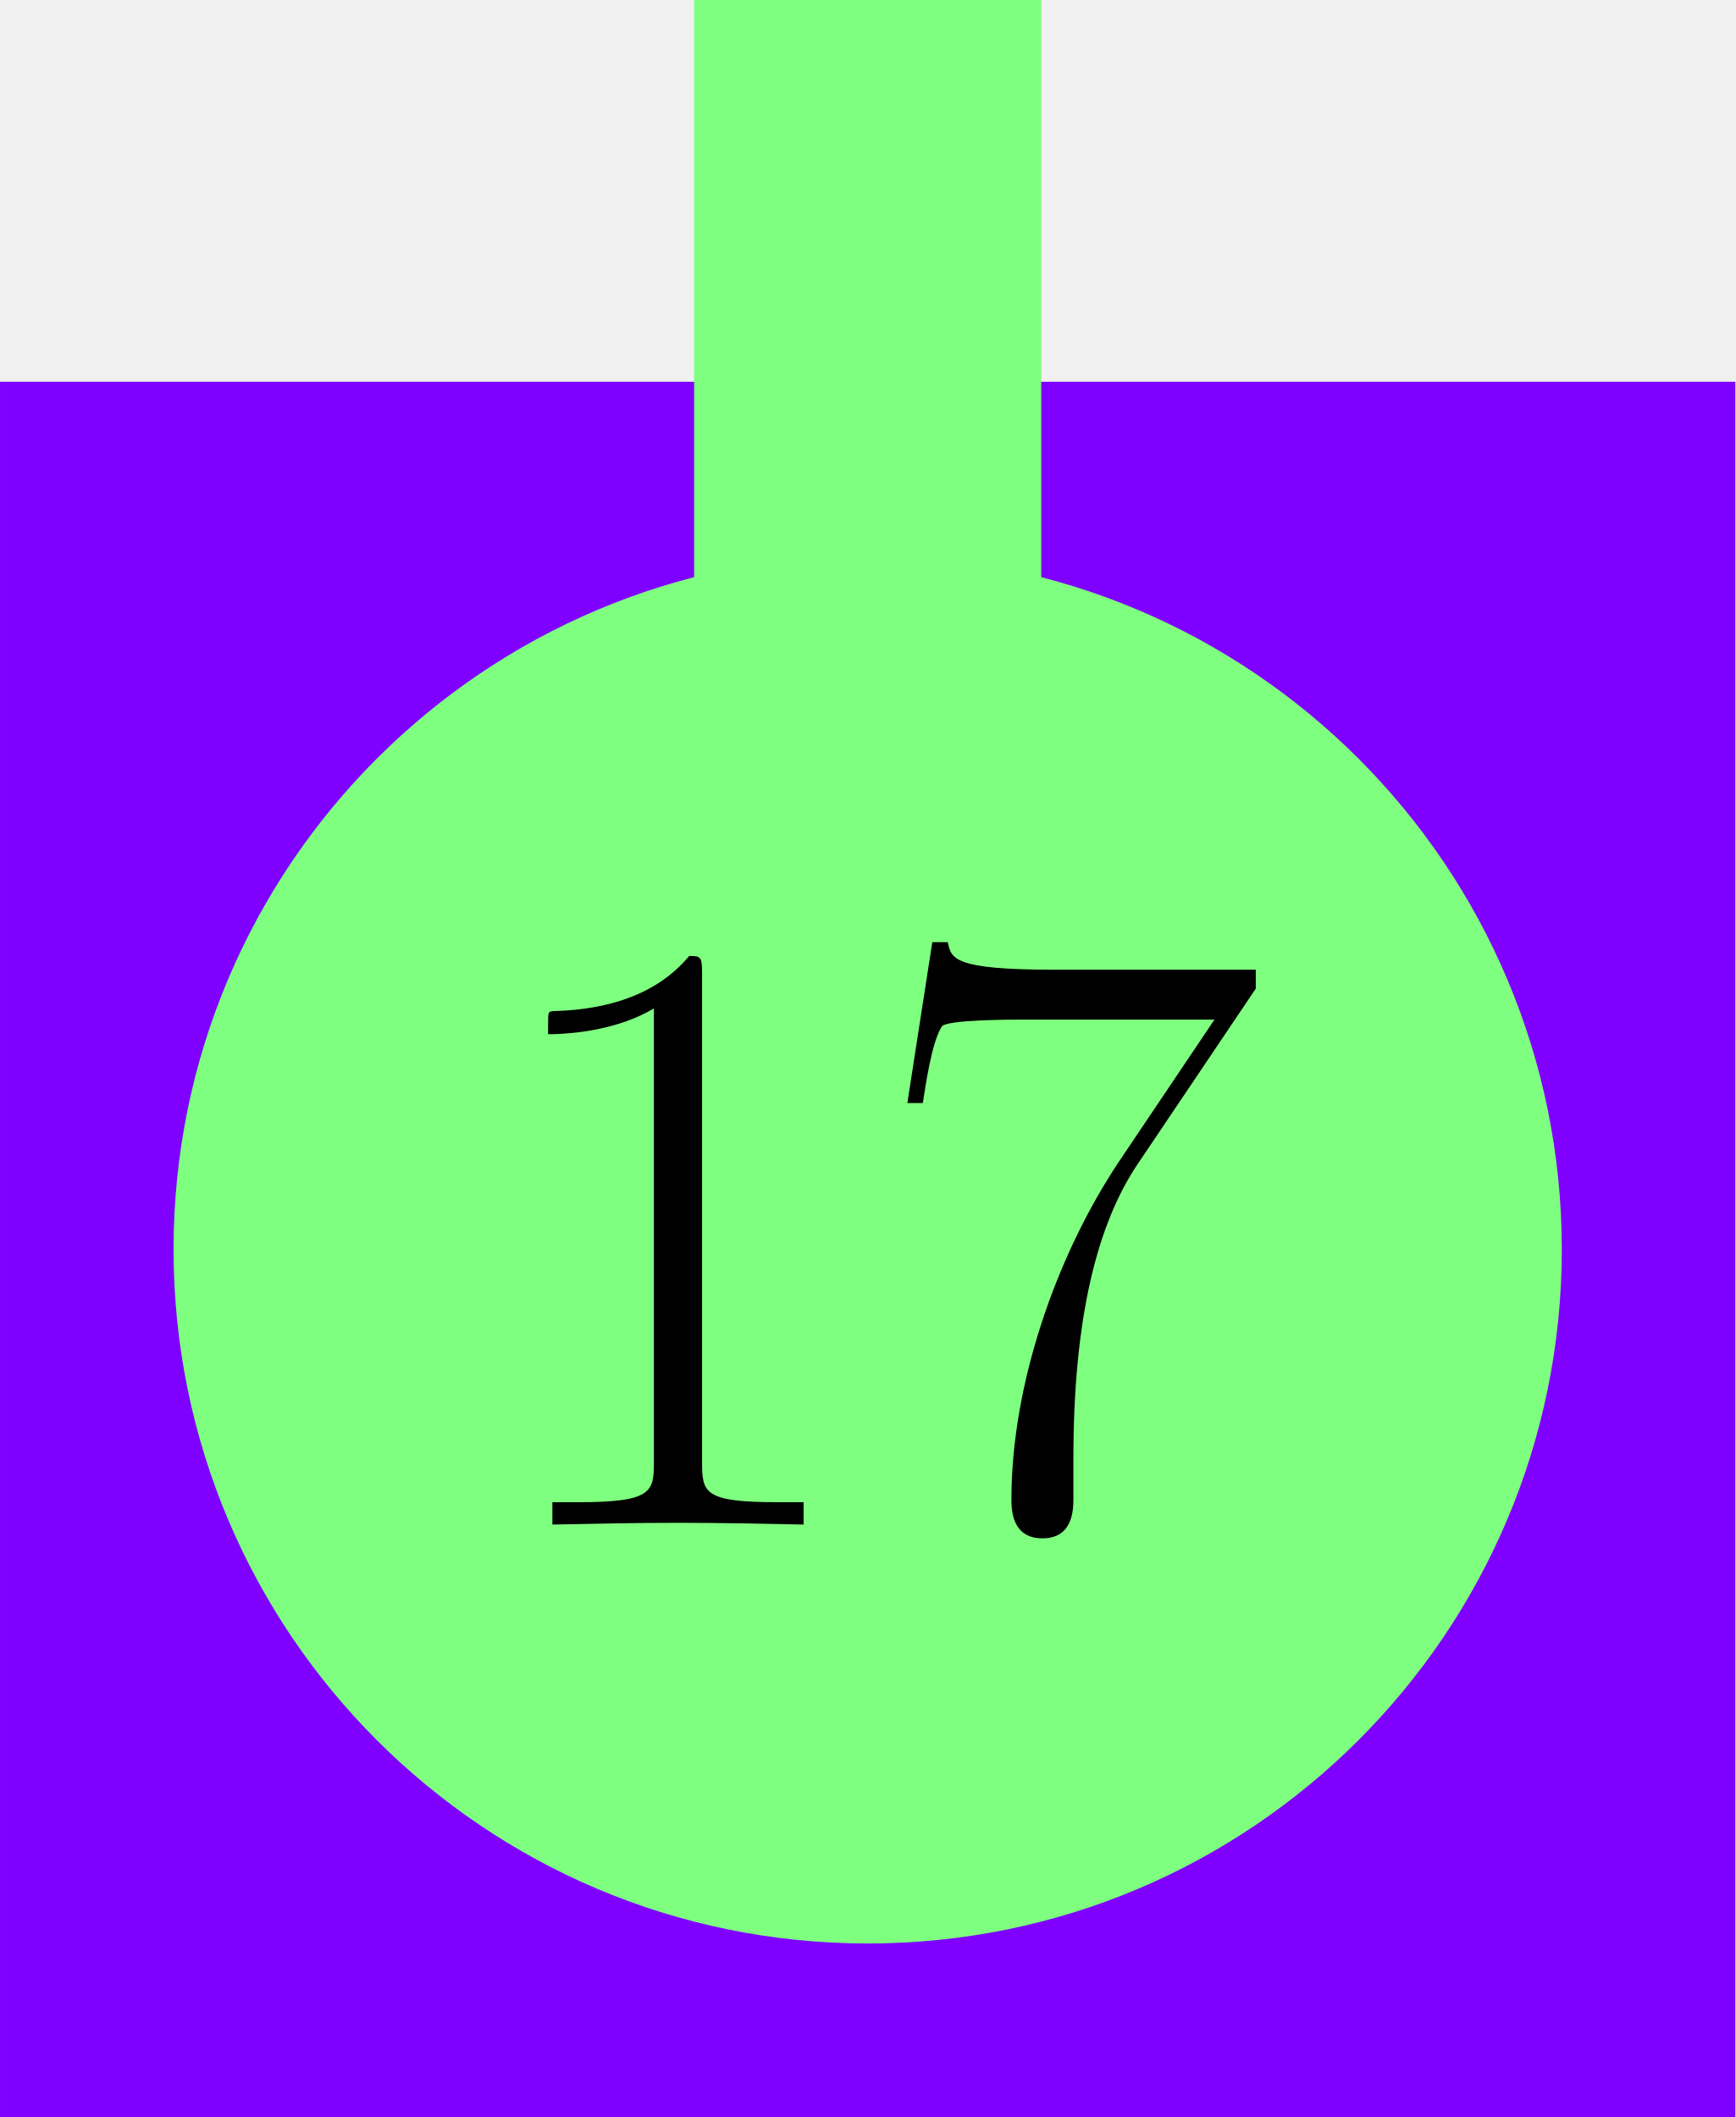
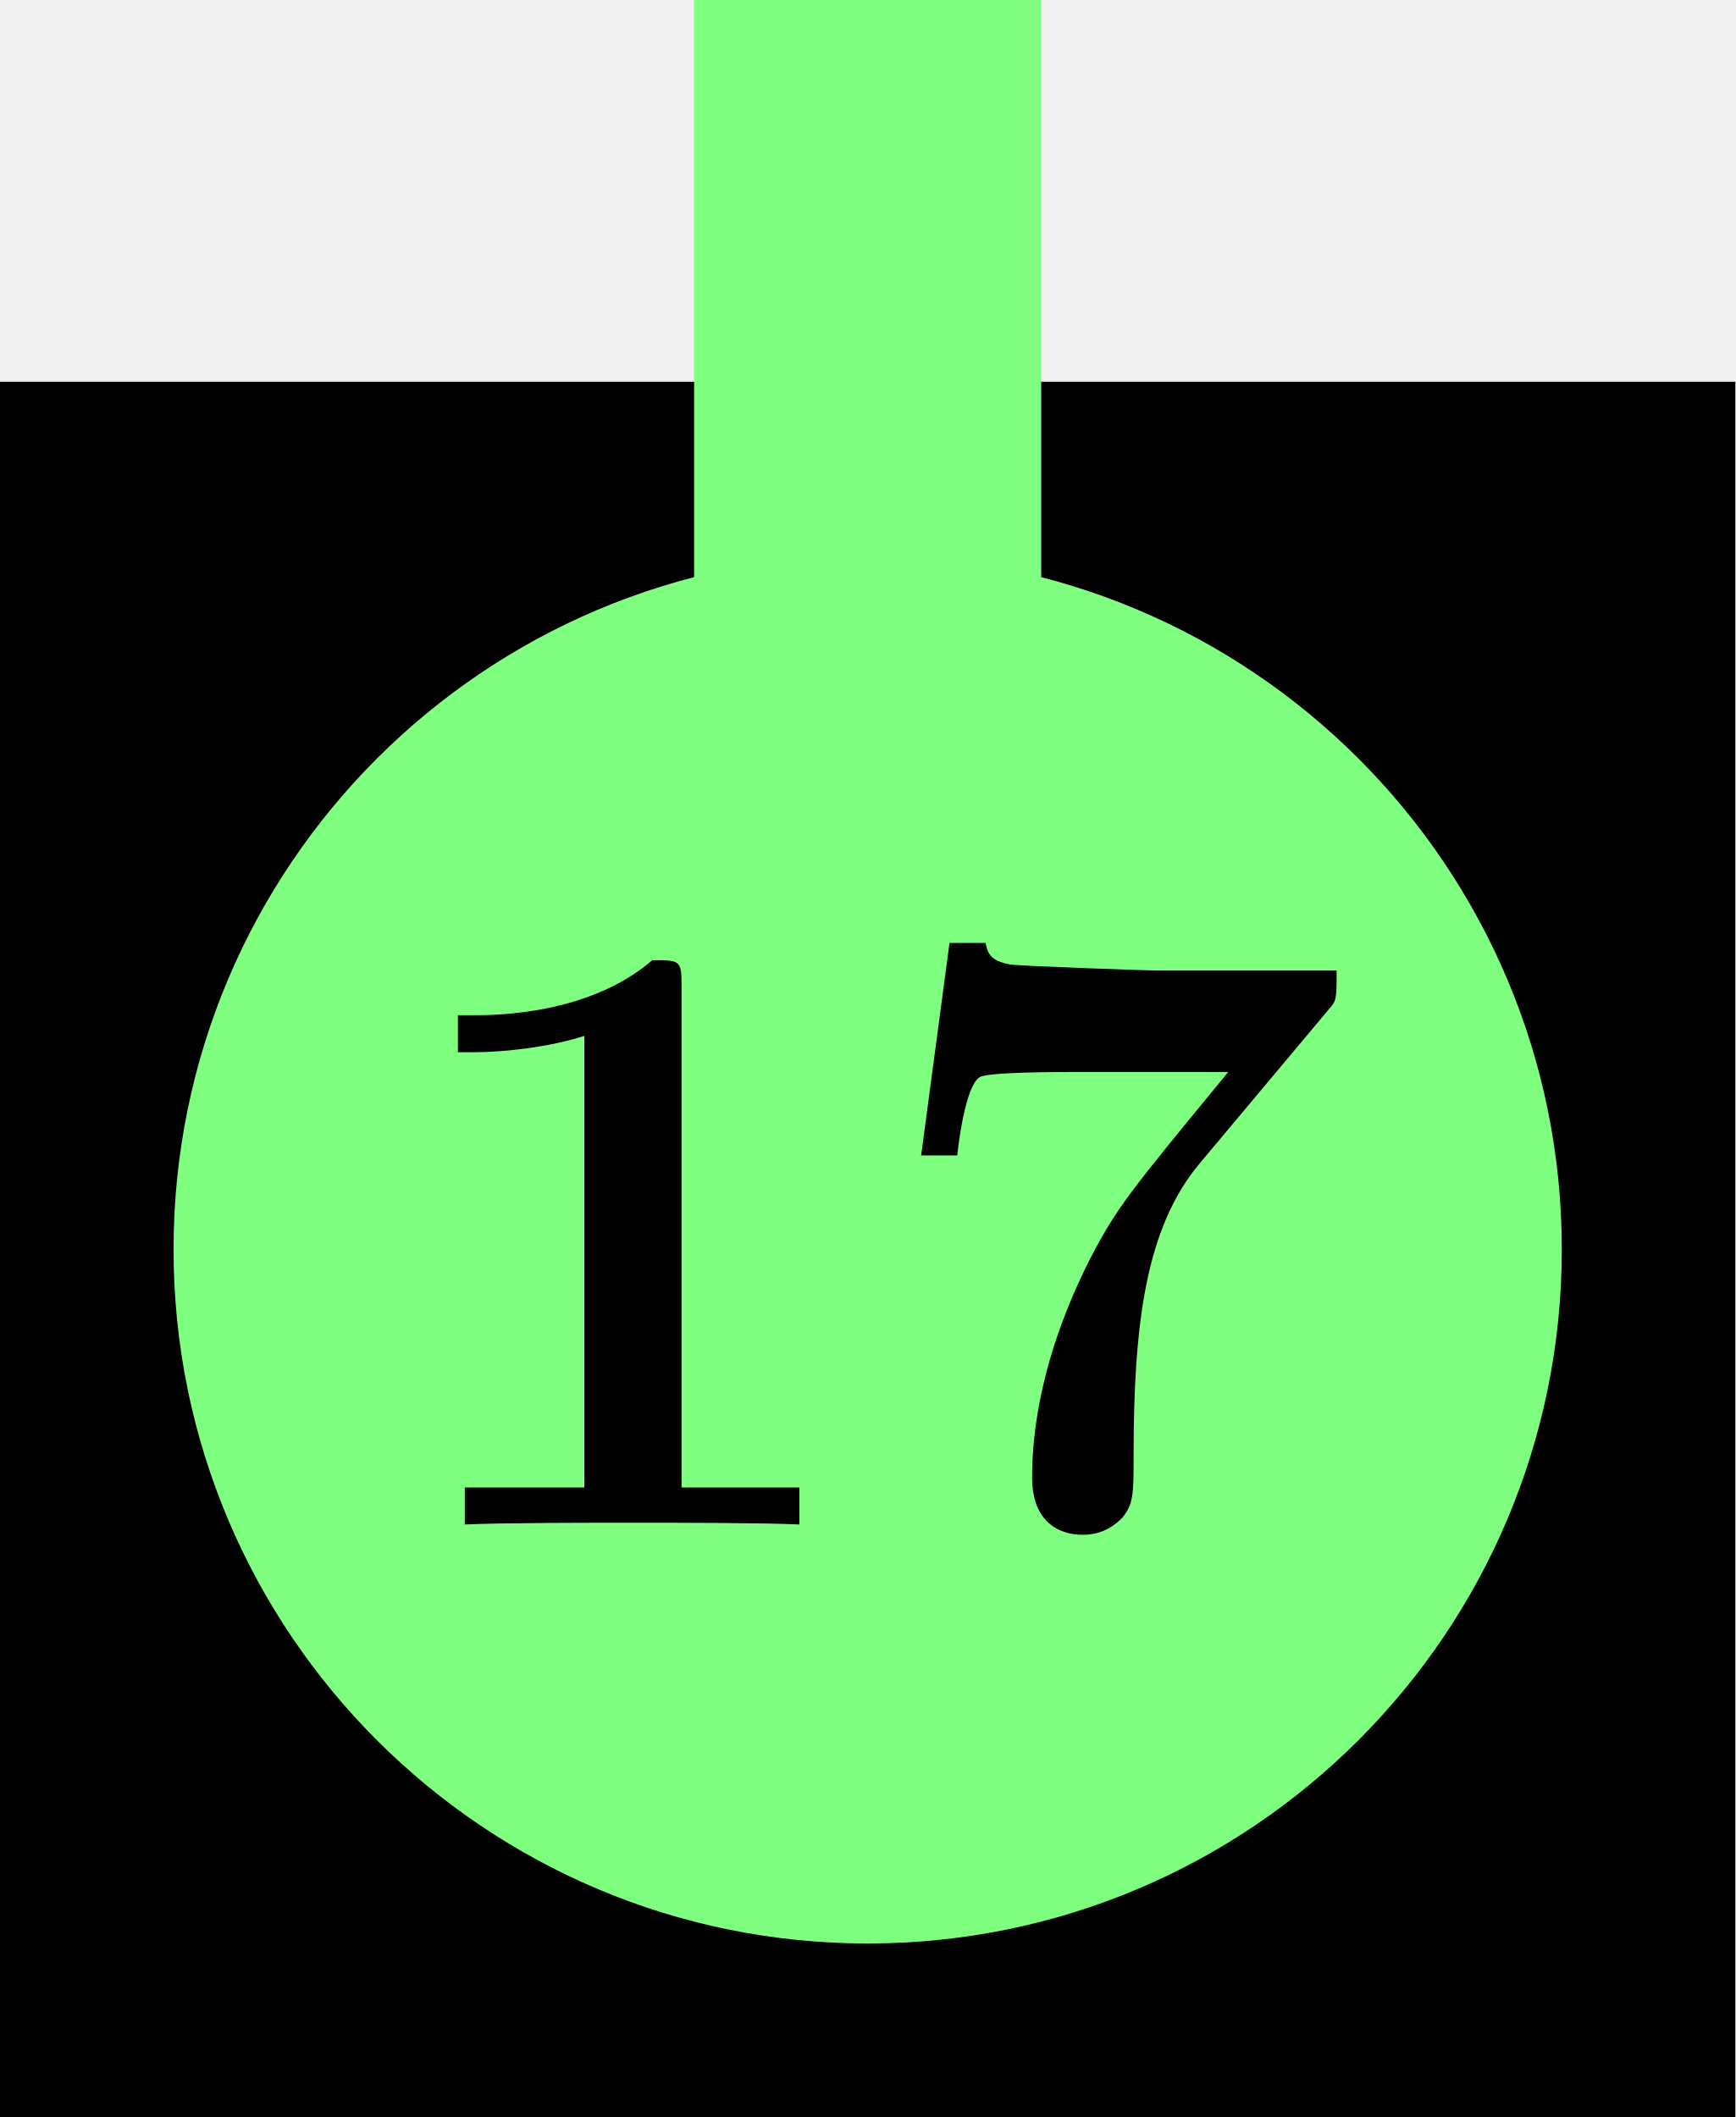
<svg xmlns="http://www.w3.org/2000/svg" xmlns:xlink="http://www.w3.org/1999/xlink" version="1.1" width="50pt" height="61pt" viewBox="81.409 89.858 50 61">
  <defs>
-     <path id="g0-49" d="M6.593-15.839C6.593-16.359 6.569-16.384 6.222-16.384C5.255-15.219 3.792-14.847 2.404-14.798C2.33-14.798 2.206-14.798 2.181-14.748S2.156-14.649 2.156-14.129C2.925-14.129 4.214-14.277 5.205-14.872V-1.809C5.205-.942 5.156-.644 3.024-.644H2.28V0C3.47-.025 4.71-.05 5.899-.05S8.328-.025 9.518 0V-.644H8.775C6.643-.644 6.593-.917 6.593-1.809V-15.839Z" />
-     <path id="g0-55" d="M11.179-15.442V-15.988H5.354C2.454-15.988 2.404-16.31 2.305-16.781H1.859L1.14-12.146H1.586C1.661-12.617 1.834-13.881 2.132-14.352C2.28-14.55 4.115-14.55 4.536-14.55H9.989L7.238-10.46C5.404-7.709 4.139-3.991 4.139-.744C4.139-.446 4.139 .397 5.032 .397S5.924-.446 5.924-.768V-1.909C5.924-5.974 6.618-8.651 7.758-10.361L11.179-15.442Z" />
+     <path id="g0-49" d="M8.576-15.541C8.576-16.26 8.527-16.26 7.734-16.26C5.899-14.674 3.148-14.674 2.603-14.674H2.132V-13.608H2.603C3.47-13.608 4.784-13.757 5.775-14.079V-1.066H2.33V0C3.371-.05 5.974-.05 7.139-.05S10.931-.05 11.972 0V-1.066H8.576V-15.541Z" />
+     <path id="g0-55" d="M13.286-14.847C13.509-15.095 13.509-15.145 13.509-15.963H8.279C8.105-15.963 4.412-16.087 4.115-16.136C3.495-16.236 3.445-16.508 3.396-16.756H2.355L1.537-10.634H2.578C2.603-10.882 2.801-12.617 3.222-12.889C3.445-13.038 5.503-13.038 5.899-13.038H10.386C7.51-9.543 7.188-9.146 6.42-7.684C4.957-4.809 4.734-2.578 4.734-1.363C4.734 .297 5.998 .297 6.197 .297C6.816 .297 7.163-.025 7.337-.198C7.659-.595 7.659-.892 7.659-1.983C7.659-5.775 8.006-8.552 9.568-10.411L13.286-14.847Z" />
  </defs>
  <g id="page1">
    <g transform="matrix(0.996264 0 0 0.996264 81.4094 89.8583)">
      <path d="M 0 61.229L 50.188 61.229L 50.188 0L 0 0L 0 61.229Z" fill="#ffffff" opacity="0" />
    </g>
    <g transform="matrix(0.996264 0 0 0.996264 81.4094 89.8583)">
-       <path d="M 0 11.041L 50.188 11.041L 50.188 61.229L 0 61.229L 0 11.041Z" fill="#7f00ff" />
+       <path d="M 0 11.041L 50.188 11.041L 50.188 61.229L 0 61.229L 0 11.041Z" fill="#000000" />
    </g>
    <g transform="matrix(0.996264 0 0 0.996264 81.4094 89.8583)">
      <path d="M 45.169 36.135C 45.169 25.048 36.181 16.06 25.094 16.06C 14.007 16.06 5.019 25.048 5.019 36.135C 5.019 47.222 14.007 56.21 25.094 56.21C 36.181 56.21 45.169 47.222 45.169 36.135Z" fill="#7fff7f" />
    </g>
    <g transform="matrix(0.996264 0 0 0.996264 81.4094 89.8583)">
      <path d="M 20.075 0L 30.113 0L 30.113 21.079L 20.075 21.079L 20.075 0Z" fill="#7fff7f" />
    </g>
-     <use x="95.045" y="133.787" xlink:href="#g0-49" />
-     <use x="106.413" y="133.787" xlink:href="#g0-55" />
+     <use x="92.471" y="133.785" xlink:href="#g0-49" />
+     <use x="106.413" y="133.785" xlink:href="#g0-55" />
  </g>
</svg>
